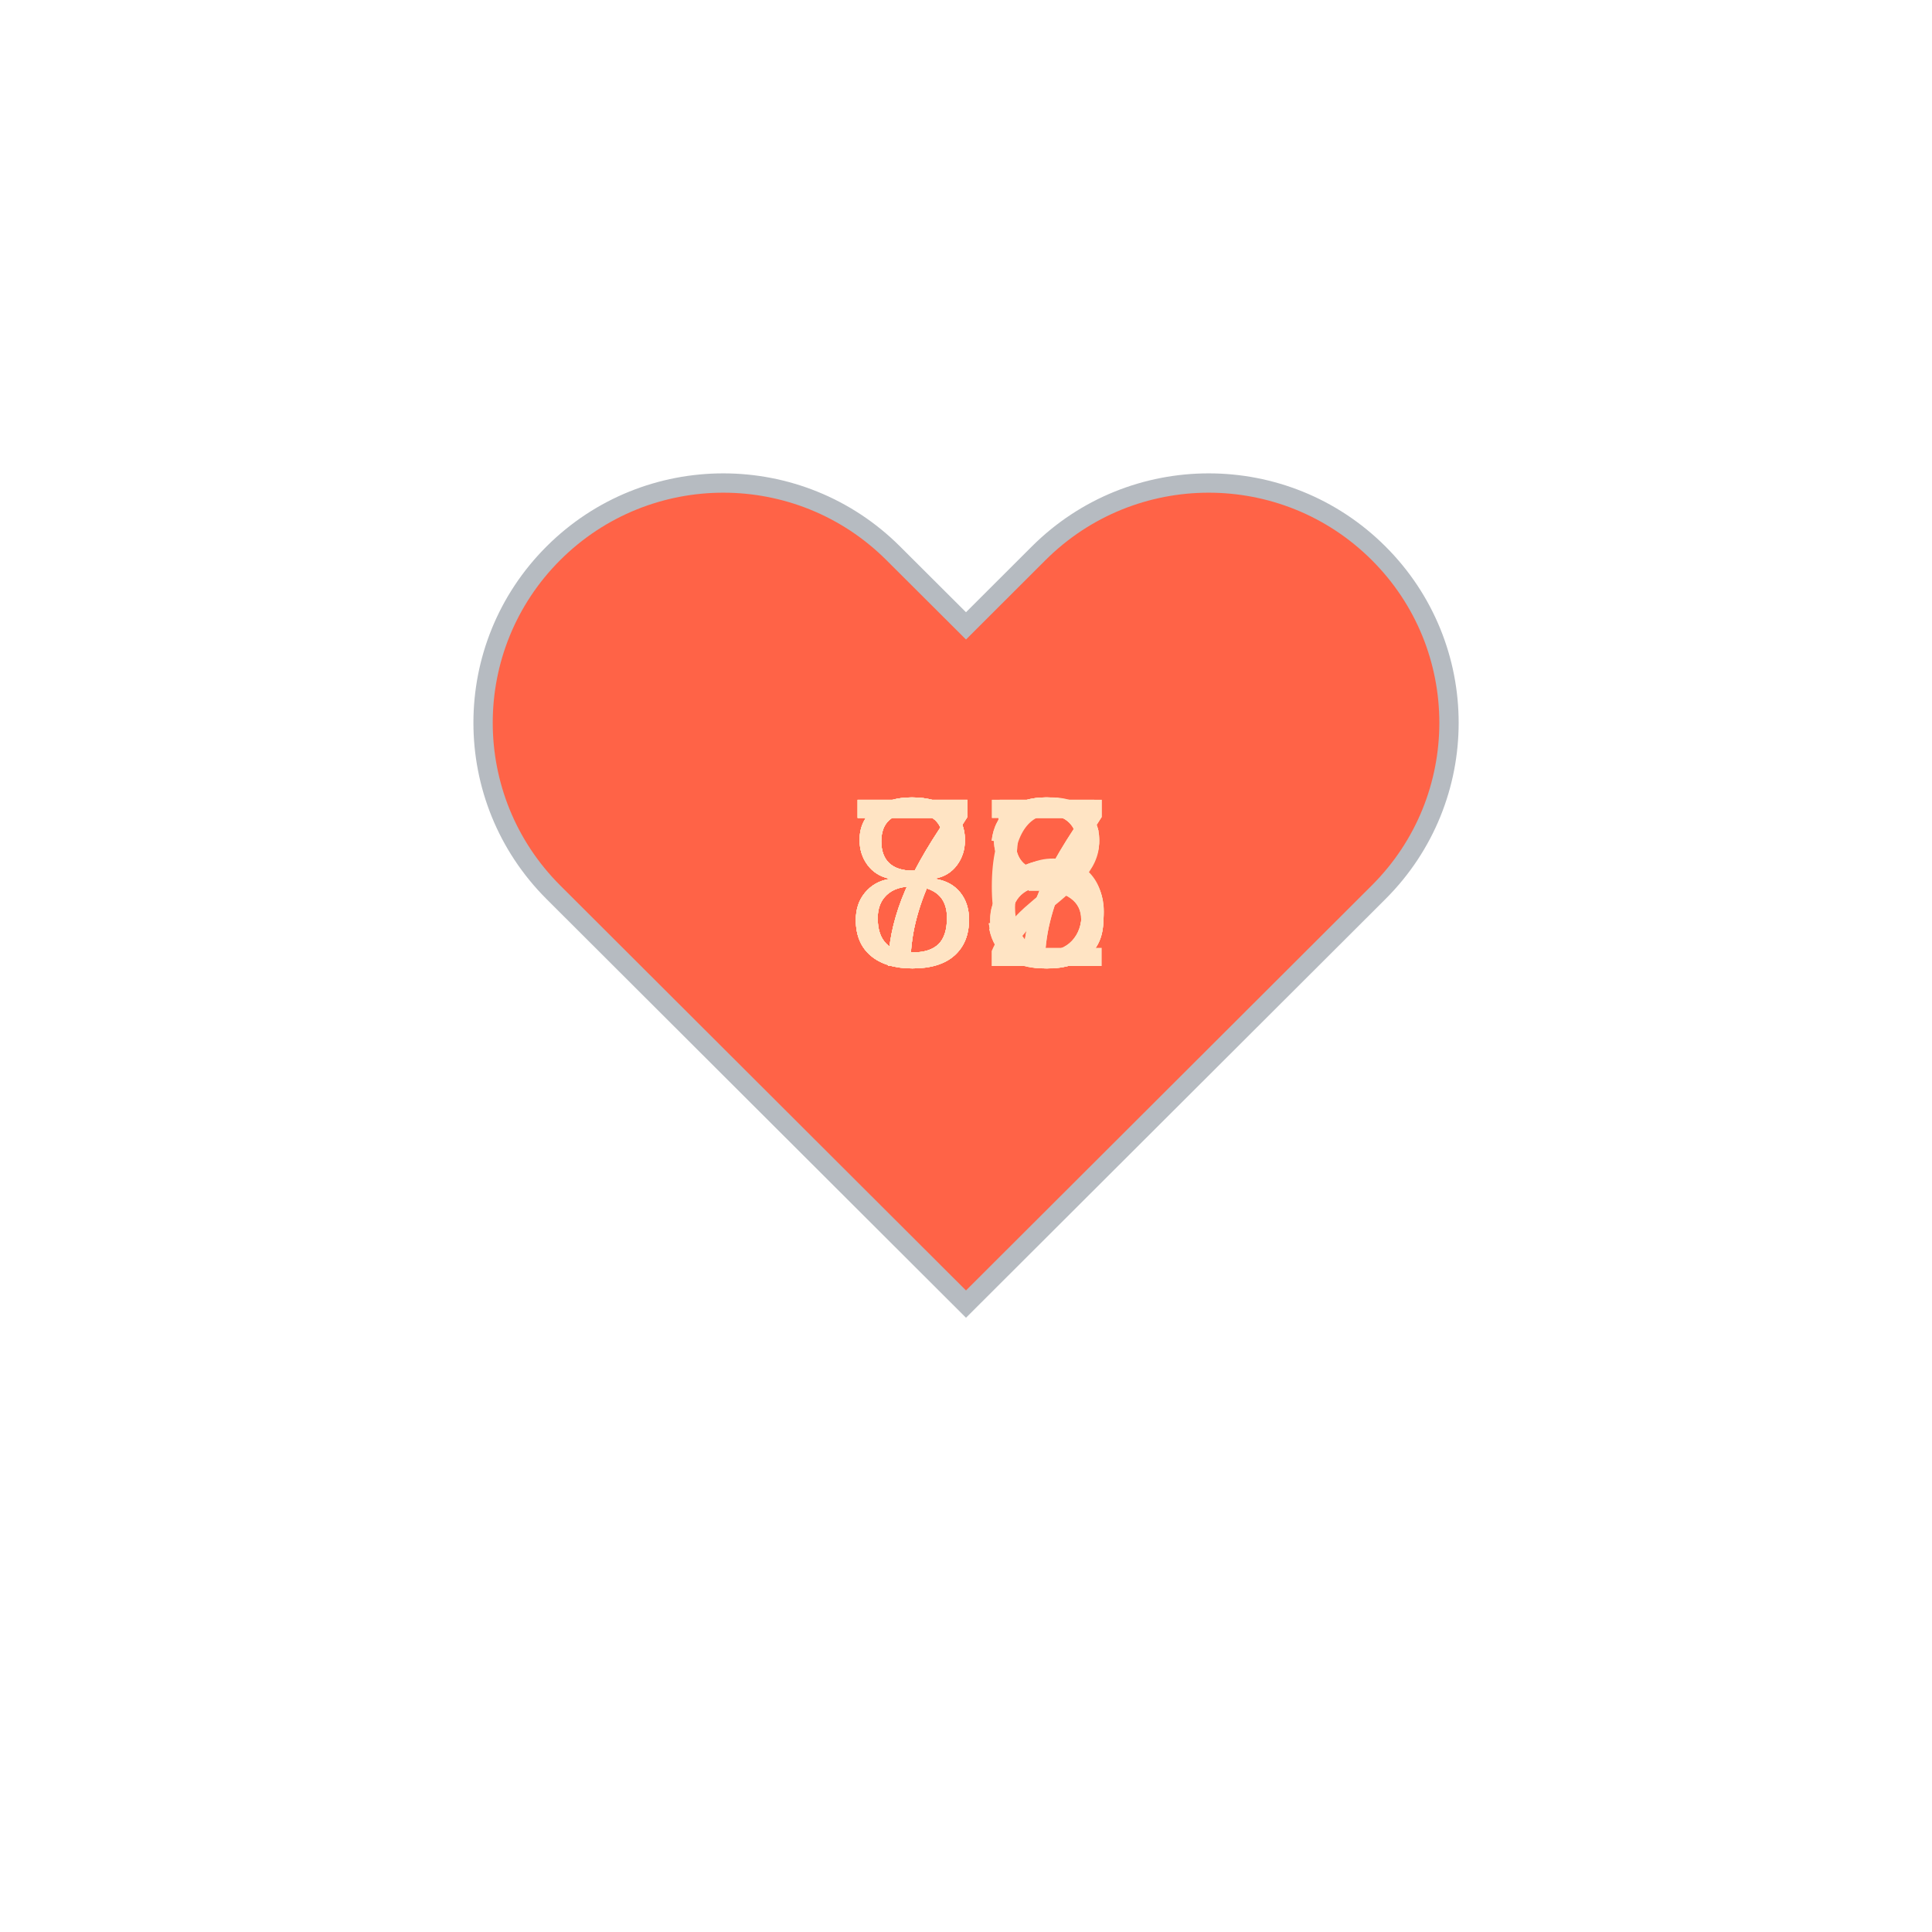
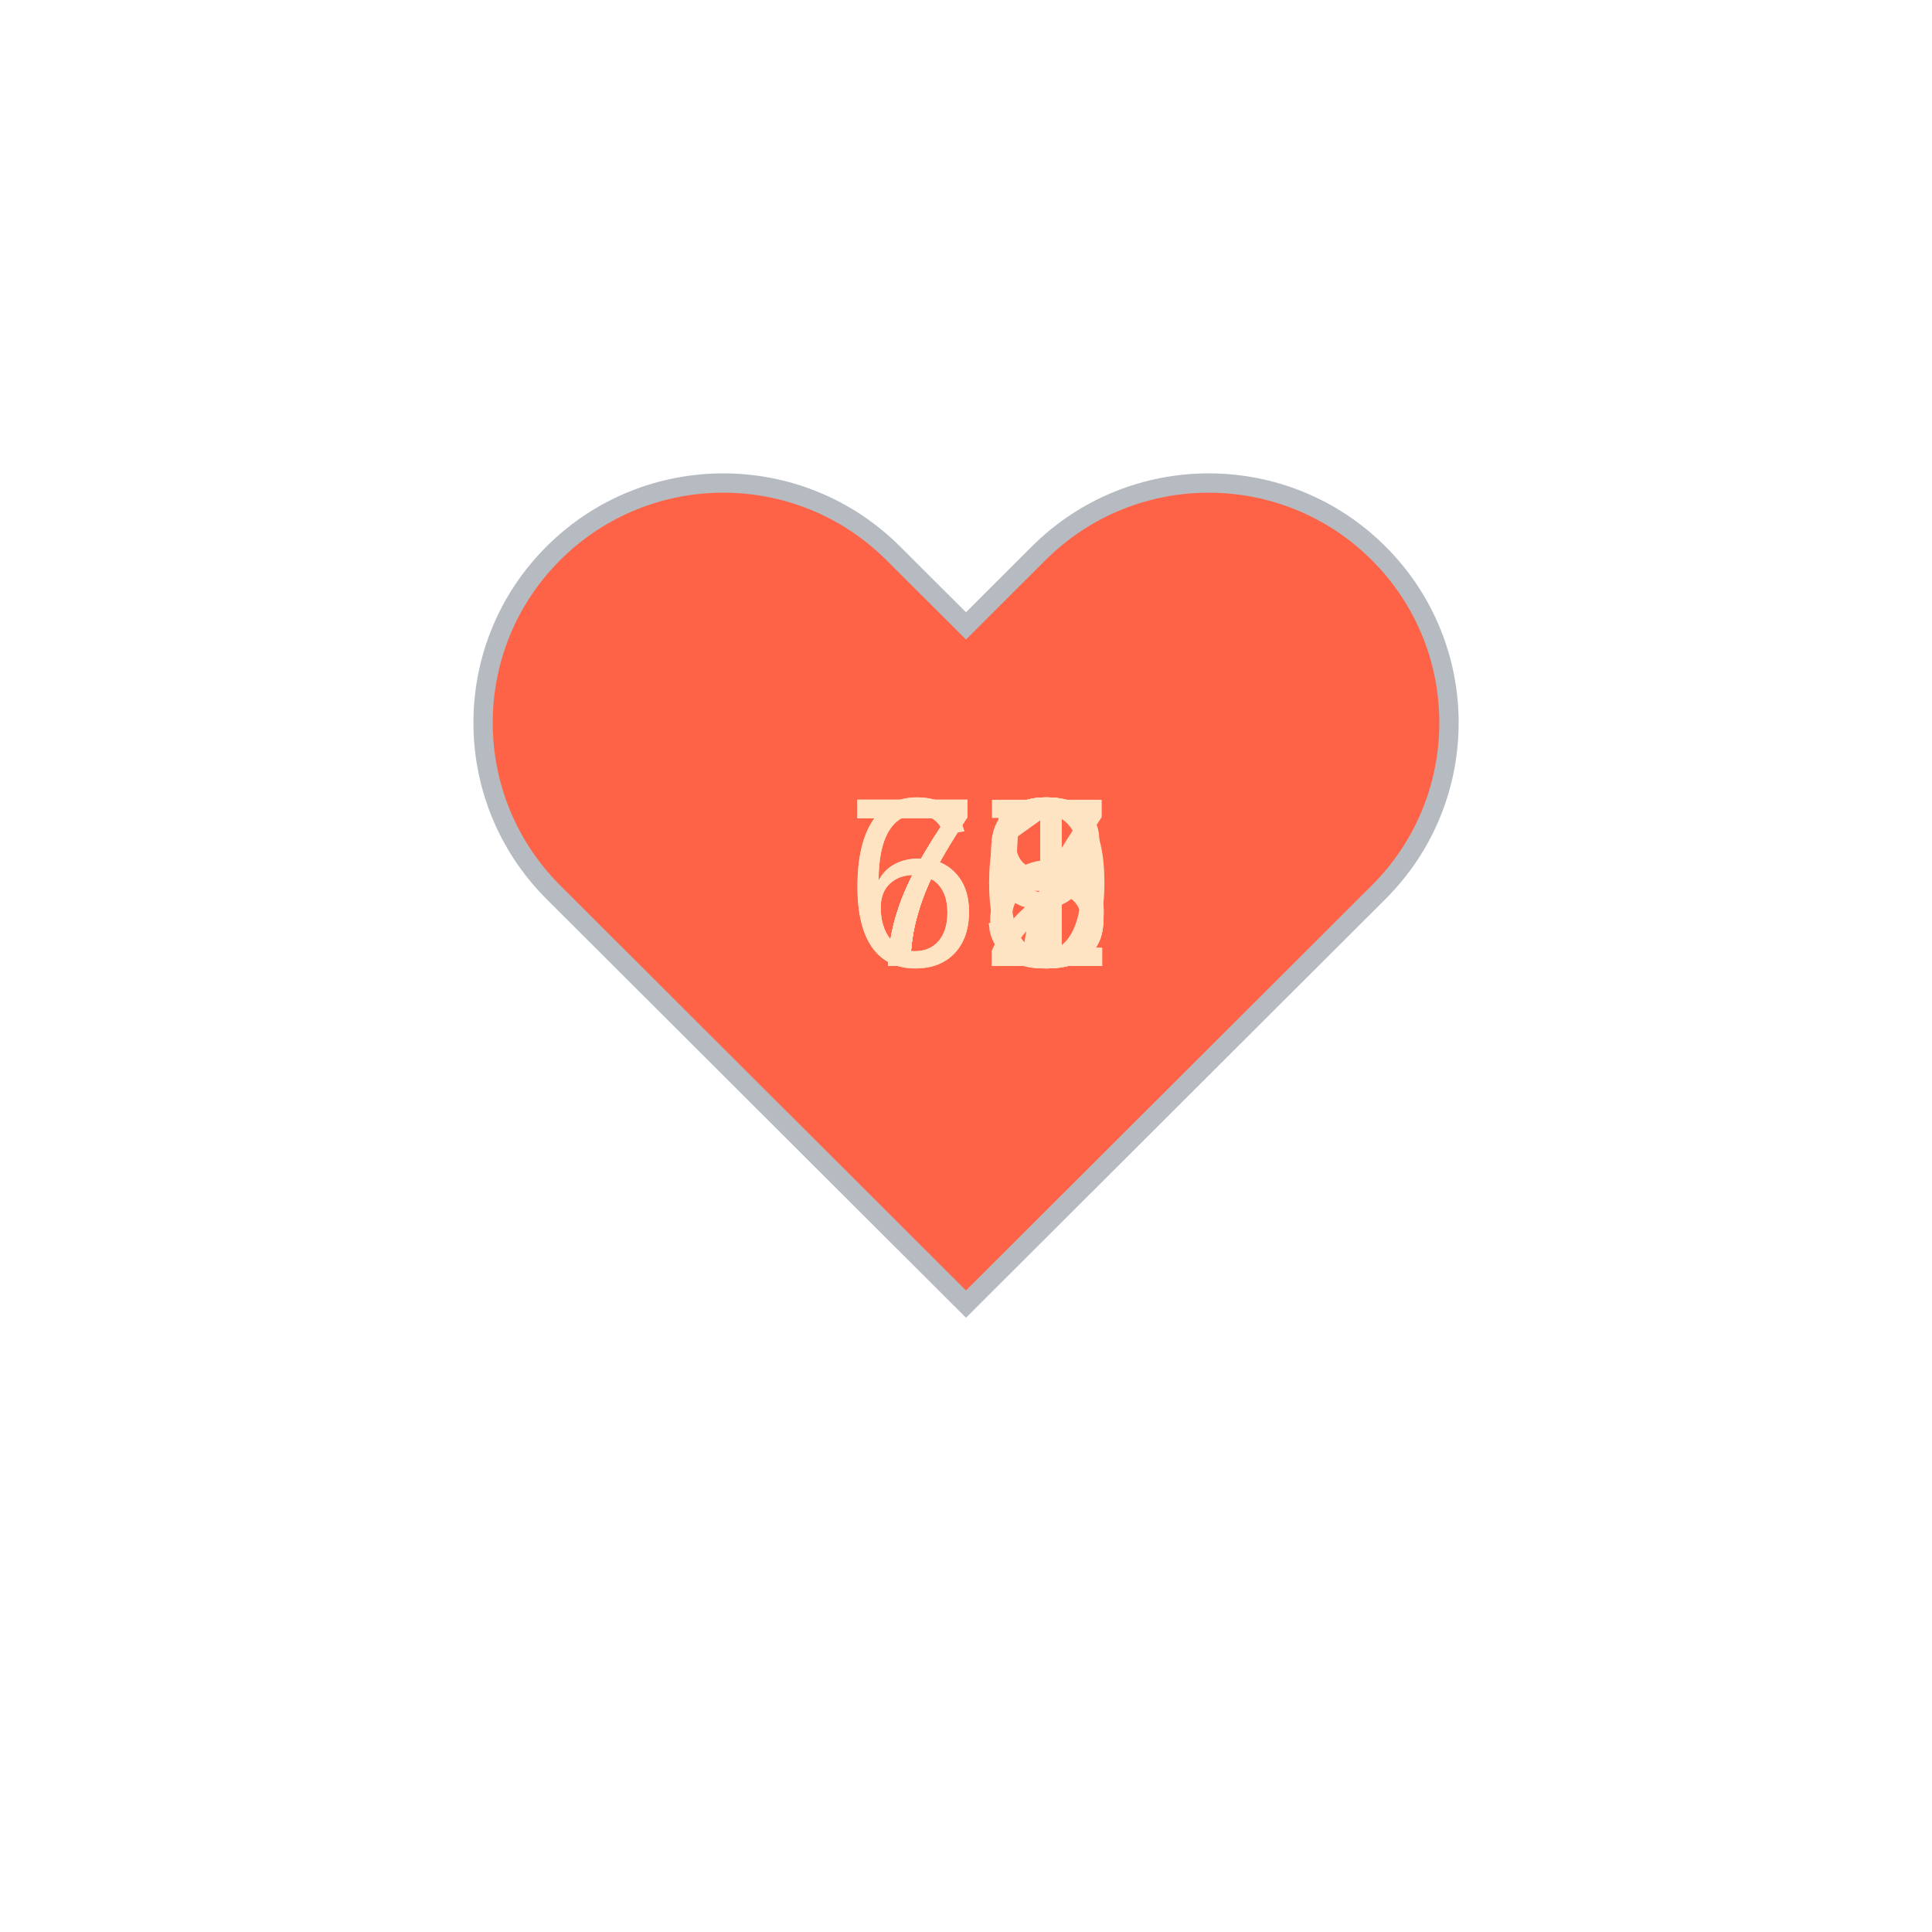
<svg xmlns="http://www.w3.org/2000/svg" baseProfile="full" height="150" version="1.1" viewBox="0,0,200,200" width="150">
  <defs />
  <g transform="translate(100 100)">
    <path d="M92.71,7.27L92.71,7.27c-9.71-9.69-25.46-9.69-35.18,0L50,14.79l-7.54-7.52C32.75-2.42,17-2.42,7.29,7.27v0 c-9.71,9.69-9.71,25.41,0,35.1L50,85l42.71-42.63C102.43,32.68,102.43,16.96,92.71,7.27z" fill="tomato" stroke="#B6BBC1" stroke-width="2" transform="translate(-50 -50)" />
-     <animateTransform additive="sum" attributeName="transform" dur="24s" repeatCount="indefinite" type="scale" values="1.25;1;0.75;1;1.375;1;1.5;1;1.25;1;1.375;1;0.875;1;0.875;1;0.75;1;0.875;" />
-     <text fill="bisque" style="font-size:25px; font-family:Arial" transform="translate(-12.5 0)">83<animate attributeName="opacity" dur="24s" keyTimes="0;0.1;0.2;0.3;0.4;0.5;0.6;0.7;0.8;0.9;1.0" repeatCount="indefinite" values="1;0;0;0;0;0;0;0;0;0;0" />
+     <animateTransform additive="sum" attributeName="transform" dur="24s" repeatCount="indefinite" type="scale" values="0.875;1;1.5;1;0.75;1;1.125;1;0.875;1;1.125;1;0.875;1;1.125;1;1.25;1;0.75;" />
+     <text fill="bisque" style="font-size:25px; font-family:Arial" transform="translate(-12.5 0)">71<animate attributeName="opacity" dur="24s" keyTimes="0;0.1;0.2;0.3;0.4;0.5;0.6;0.7;0.8;0.9;1.0" repeatCount="indefinite" values="1;0;0;0;0;0;0;0;0;0;0" />
    </text>
-     <text fill="bisque" style="font-size:25px; font-family:Arial" transform="translate(-12.5 0)">75<animate attributeName="opacity" dur="24s" keyTimes="0;0.1;0.2;0.3;0.4;0.5;0.6;0.7;0.8;0.9;1.0" repeatCount="indefinite" values="0;1;0;0;0;0;0;0;0;0;0" />
+     <text fill="bisque" style="font-size:25px; font-family:Arial" transform="translate(-12.5 0)">78<animate attributeName="opacity" dur="24s" keyTimes="0;0.1;0.2;0.3;0.4;0.5;0.6;0.7;0.8;0.9;1.0" repeatCount="indefinite" values="0;1;0;0;0;0;0;0;0;0;0" />
    </text>
-     <text fill="bisque" style="font-size:25px; font-family:Arial" transform="translate(-12.5 0)">87<animate attributeName="opacity" dur="24s" keyTimes="0;0.1;0.2;0.3;0.4;0.5;0.6;0.7;0.8;0.9;1.0" repeatCount="indefinite" values="0;0;1;0;0;0;0;0;0;0;0" />
+     <text fill="bisque" style="font-size:25px; font-family:Arial" transform="translate(-12.5 0)">67<animate attributeName="opacity" dur="24s" keyTimes="0;0.1;0.2;0.3;0.4;0.5;0.6;0.7;0.8;0.9;1.0" repeatCount="indefinite" values="0;0;1;0;0;0;0;0;0;0;0" />
    </text>
-     <text fill="bisque" style="font-size:25px; font-family:Arial" transform="translate(-12.5 0)">88<animate attributeName="opacity" dur="24s" keyTimes="0;0.1;0.2;0.3;0.4;0.5;0.6;0.7;0.8;0.9;1.0" repeatCount="indefinite" values="0;0;0;1;0;0;0;0;0;0;0" />
+     <text fill="bisque" style="font-size:25px; font-family:Arial" transform="translate(-12.5 0)">73<animate attributeName="opacity" dur="24s" keyTimes="0;0.1;0.2;0.3;0.4;0.5;0.6;0.7;0.8;0.9;1.0" repeatCount="indefinite" values="0;0;0;1;0;0;0;0;0;0;0" />
    </text>
-     <text fill="bisque" style="font-size:25px; font-family:Arial" transform="translate(-12.5 0)">82<animate attributeName="opacity" dur="24s" keyTimes="0;0.1;0.2;0.3;0.4;0.5;0.6;0.7;0.8;0.9;1.0" repeatCount="indefinite" values="0;0;0;0;1;0;0;0;0;0;0" />
+     <text fill="bisque" style="font-size:25px; font-family:Arial" transform="translate(-12.5 0)">71<animate attributeName="opacity" dur="24s" keyTimes="0;0.1;0.2;0.3;0.4;0.5;0.6;0.7;0.8;0.9;1.0" repeatCount="indefinite" values="0;0;0;0;1;0;0;0;0;0;0" />
    </text>
-     <text fill="bisque" style="font-size:25px; font-family:Arial" transform="translate(-12.5 0)">85<animate attributeName="opacity" dur="24s" keyTimes="0;0.1;0.2;0.3;0.4;0.5;0.6;0.7;0.8;0.9;1.0" repeatCount="indefinite" values="0;0;0;0;0;1;0;0;0;0;0" />
+     <text fill="bisque" style="font-size:25px; font-family:Arial" transform="translate(-12.5 0)">73<animate attributeName="opacity" dur="24s" keyTimes="0;0.1;0.2;0.3;0.4;0.5;0.6;0.7;0.8;0.9;1.0" repeatCount="indefinite" values="0;0;0;0;0;1;0;0;0;0;0" />
    </text>
-     <text fill="bisque" style="font-size:25px; font-family:Arial" transform="translate(-12.5 0)">77<animate attributeName="opacity" dur="24s" keyTimes="0;0.1;0.2;0.3;0.4;0.5;0.6;0.7;0.8;0.9;1.0" repeatCount="indefinite" values="0;0;0;0;0;0;1;0;0;0;0" />
+     <text fill="bisque" style="font-size:25px; font-family:Arial" transform="translate(-12.5 0)">70<animate attributeName="opacity" dur="24s" keyTimes="0;0.1;0.2;0.3;0.4;0.5;0.6;0.7;0.8;0.9;1.0" repeatCount="indefinite" values="0;0;0;0;0;0;1;0;0;0;0" />
    </text>
-     <text fill="bisque" style="font-size:25px; font-family:Arial" transform="translate(-12.5 0)">76<animate attributeName="opacity" dur="24s" keyTimes="0;0.1;0.2;0.3;0.4;0.5;0.6;0.7;0.8;0.9;1.0" repeatCount="indefinite" values="0;0;0;0;0;0;0;1;0;0;0" />
+     <text fill="bisque" style="font-size:25px; font-family:Arial" transform="translate(-12.5 0)">72<animate attributeName="opacity" dur="24s" keyTimes="0;0.1;0.2;0.3;0.4;0.5;0.6;0.7;0.8;0.9;1.0" repeatCount="indefinite" values="0;0;0;0;0;0;0;1;0;0;0" />
    </text>
-     <text fill="bisque" style="font-size:25px; font-family:Arial" transform="translate(-12.5 0)">73<animate attributeName="opacity" dur="24s" keyTimes="0;0.1;0.2;0.3;0.4;0.5;0.6;0.7;0.8;0.9;1.0" repeatCount="indefinite" values="0;0;0;0;0;0;0;0;1;0;0" />
+     <text fill="bisque" style="font-size:25px; font-family:Arial" transform="translate(-12.5 0)">75<animate attributeName="opacity" dur="24s" keyTimes="0;0.1;0.2;0.3;0.4;0.5;0.6;0.7;0.8;0.9;1.0" repeatCount="indefinite" values="0;0;0;0;0;0;0;0;1;0;0" />
    </text>
-     <text fill="bisque" style="font-size:25px; font-family:Arial" transform="translate(-12.5 0)">78<animate attributeName="opacity" dur="24s" keyTimes="0;0.1;0.2;0.3;0.4;0.5;0.6;0.7;0.8;0.9;1.0" repeatCount="indefinite" values="0;0;0;0;0;0;0;0;0;1;0" />
+     <text fill="bisque" style="font-size:25px; font-family:Arial" transform="translate(-12.5 0)">69<animate attributeName="opacity" dur="24s" keyTimes="0;0.1;0.2;0.3;0.4;0.5;0.6;0.7;0.8;0.9;1.0" repeatCount="indefinite" values="0;0;0;0;0;0;0;0;0;1;0" />
    </text>
  </g>
</svg>
